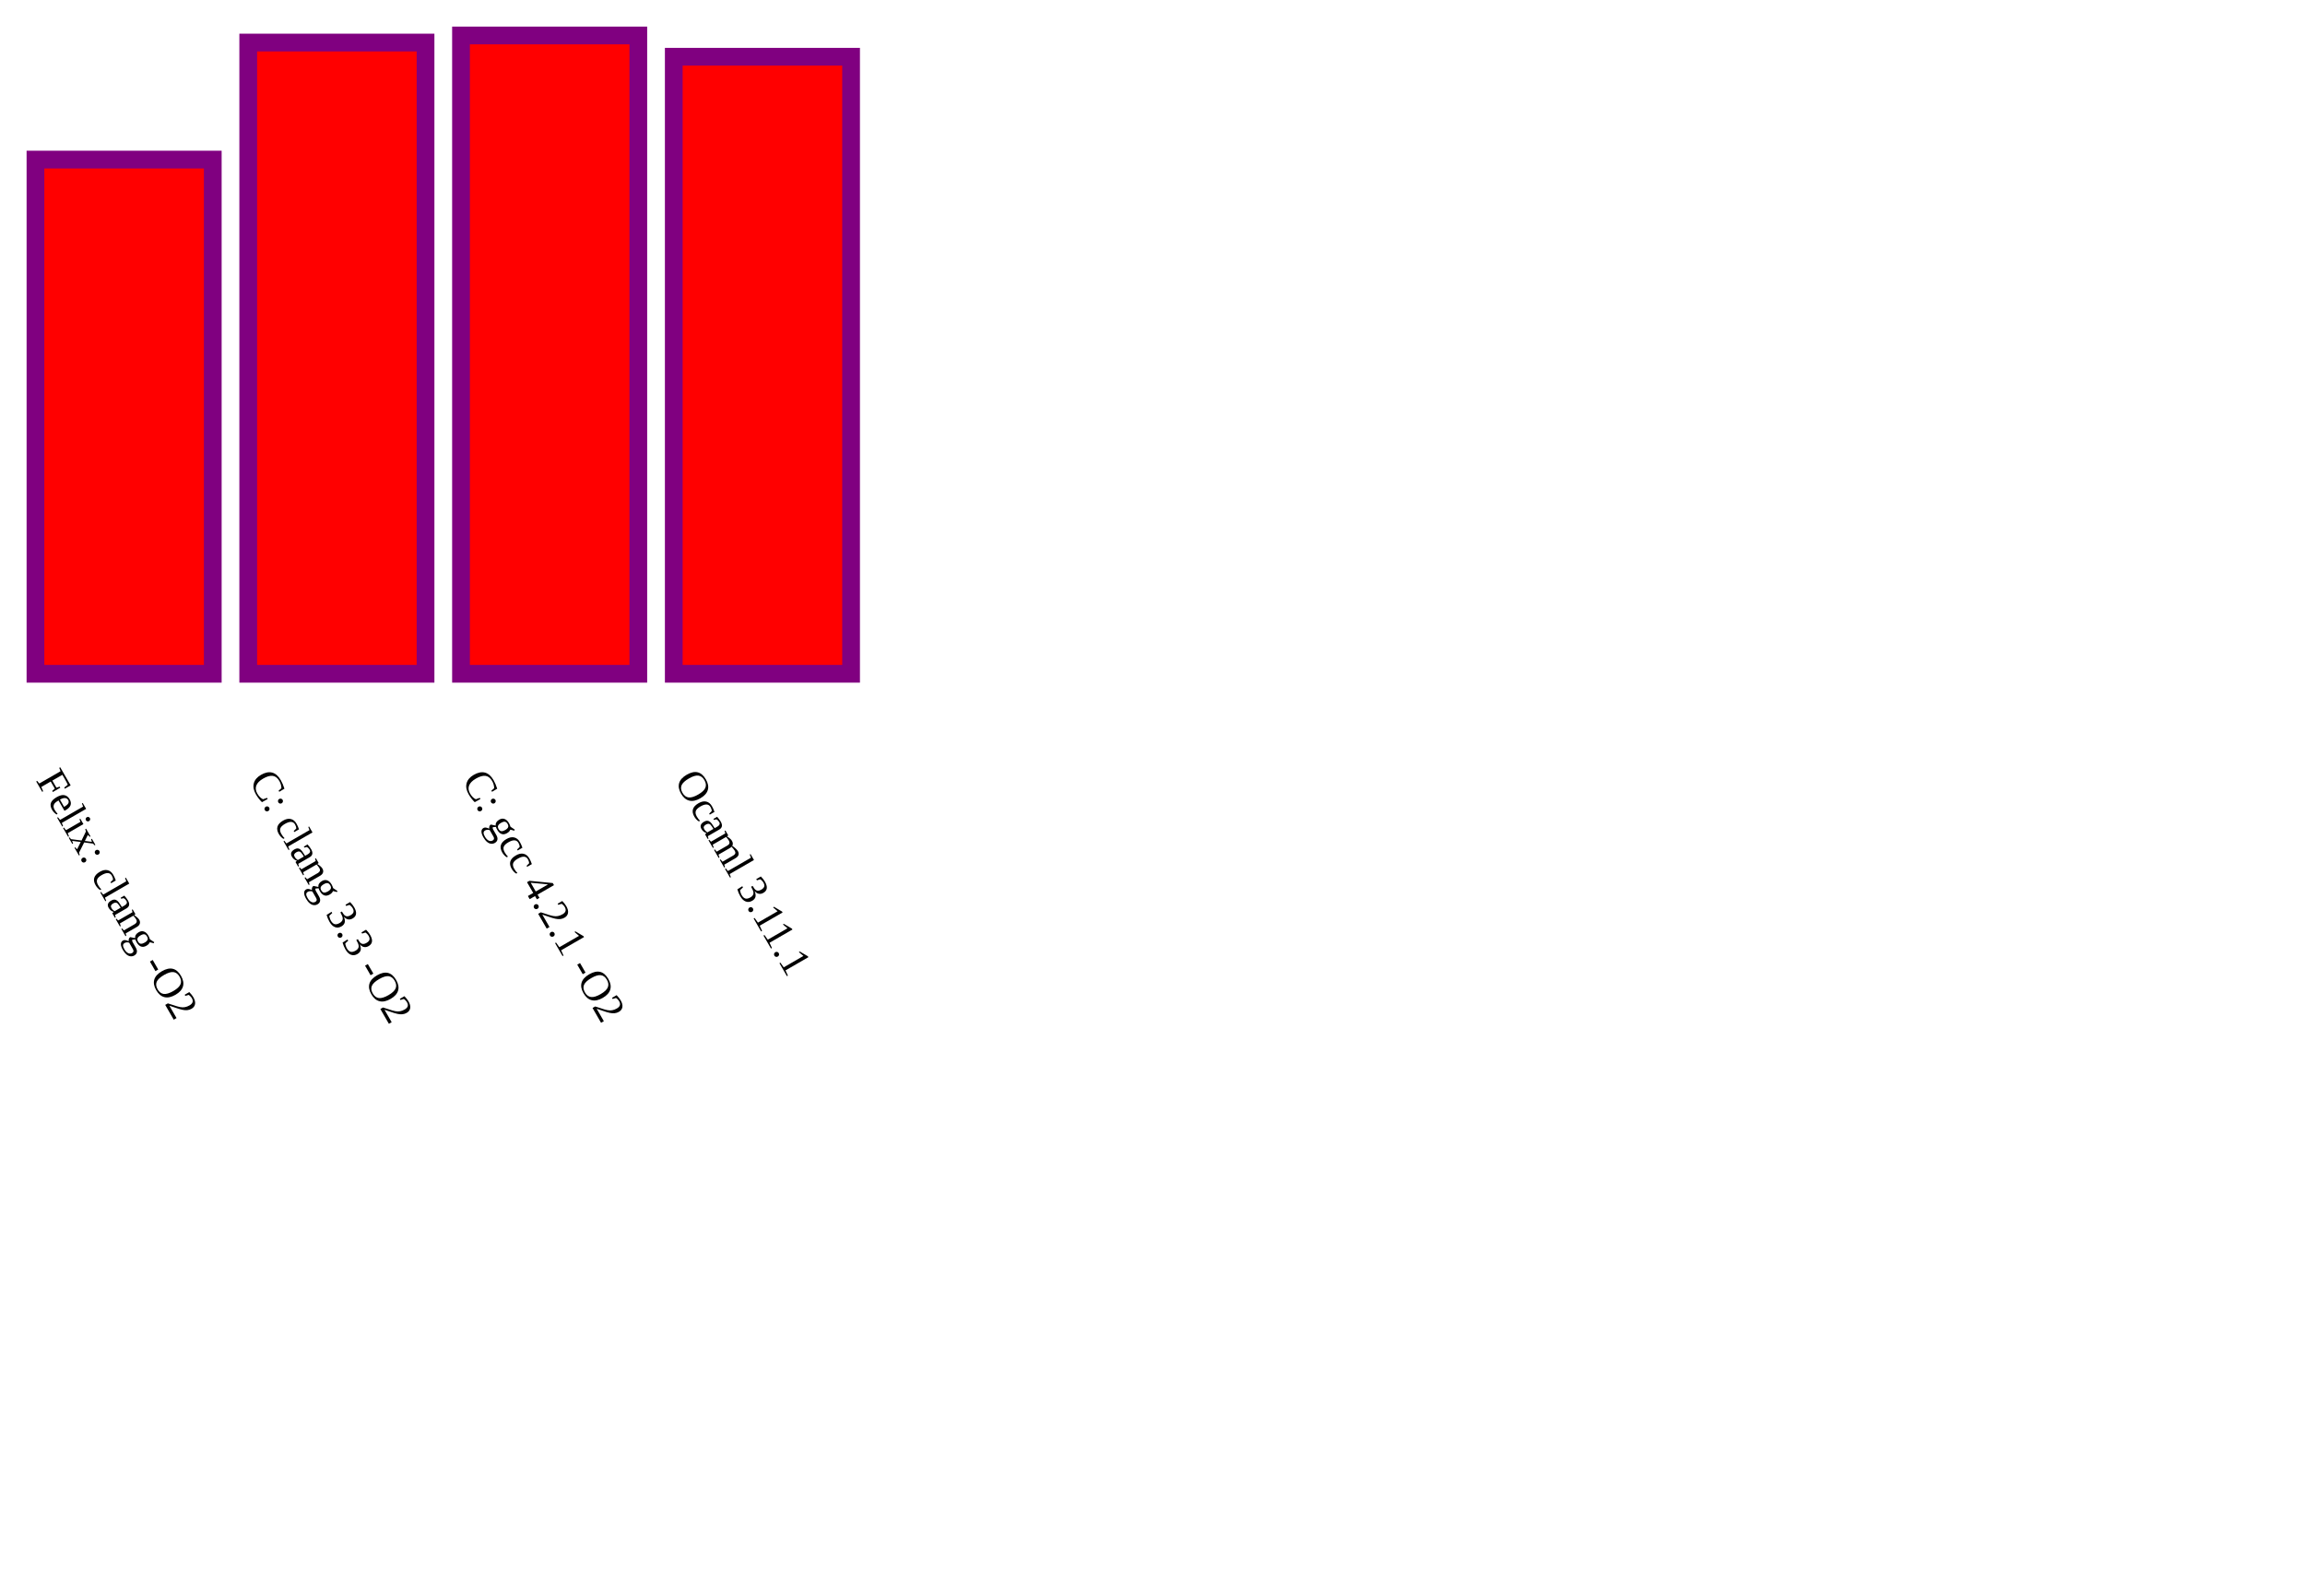
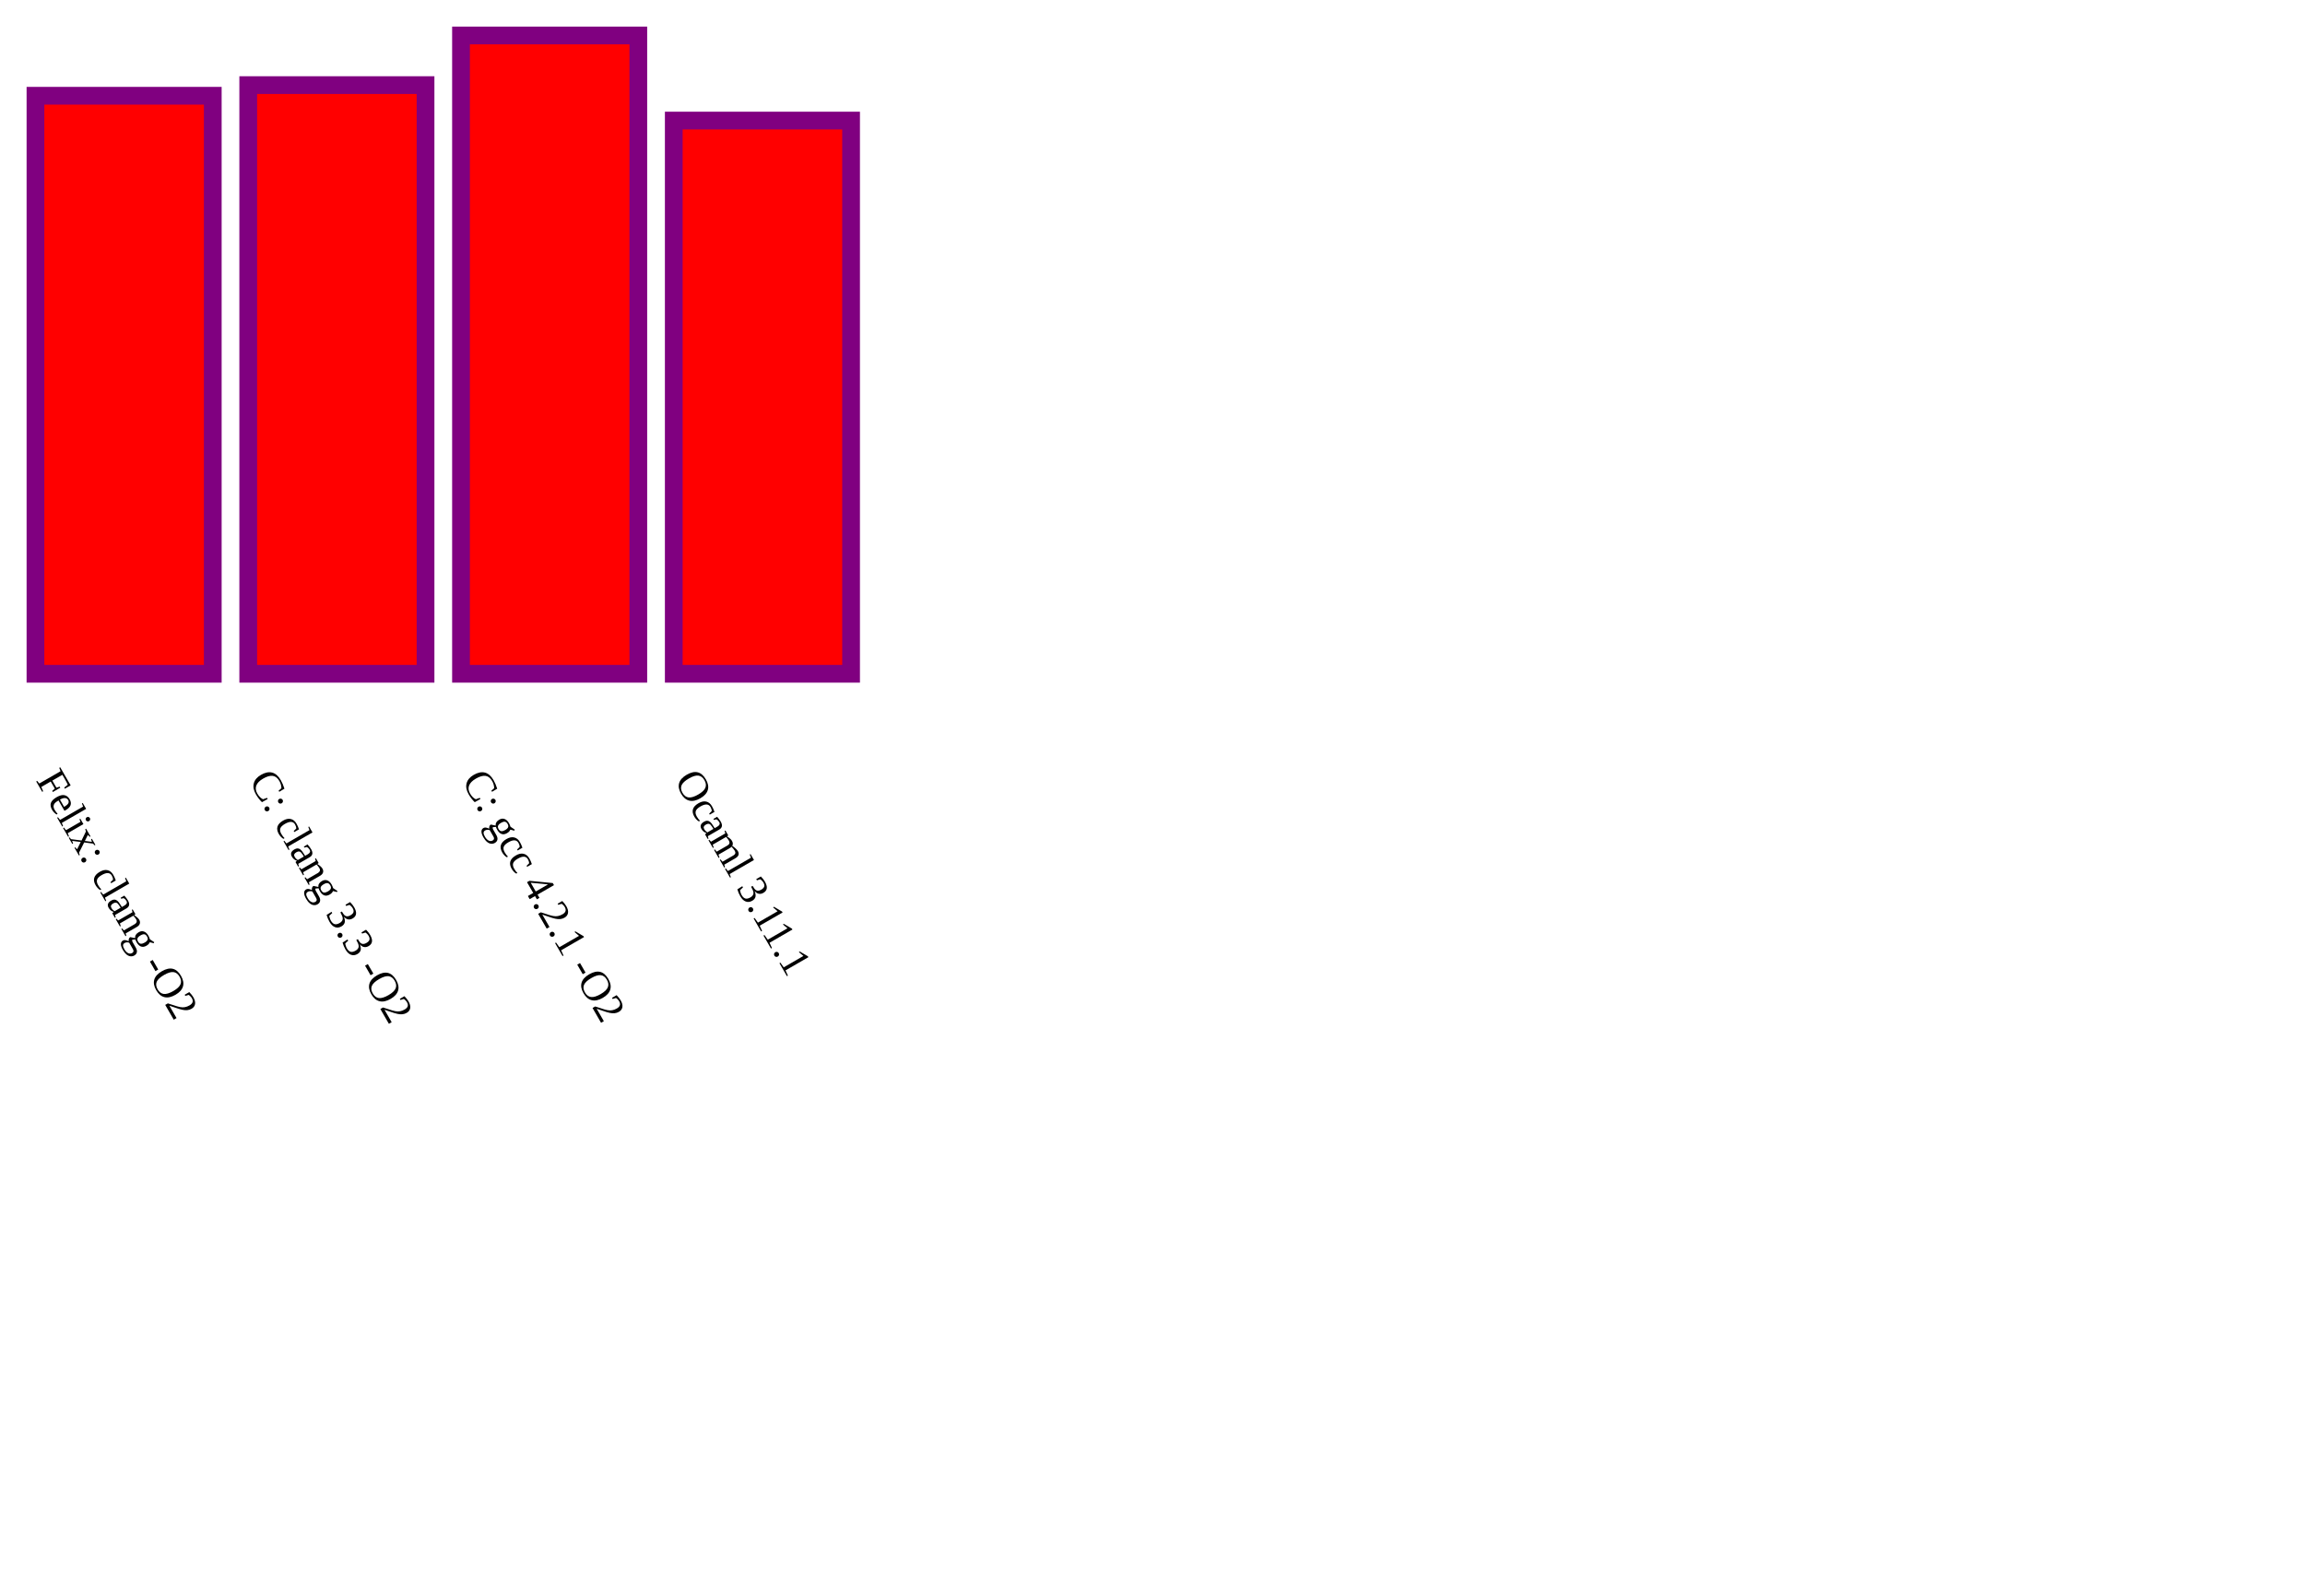
<svg xmlns="http://www.w3.org/2000/svg" version="1.1" width="650" height="450" viewBox="0 0 650 450" preserveAspectRatio="none">
-   <rect x="10" y="45" width="50" height="145" style="fill:red;stroke:purple;stroke-width:5;" />
+   <rect x="10" y="27" width="50" height="163" style="fill:red;stroke:purple;stroke-width:5;" />
  <text x="10" y="220" transform="rotate(60 10,220)">Felix: clang -O2</text>
-   <rect x="70" y="12" width="50" height="178" style="fill:red;stroke:purple;stroke-width:5;" />
+   <rect x="70" y="24" width="50" height="166" style="fill:red;stroke:purple;stroke-width:5;" />
  <text x="70" y="220" transform="rotate(60 70,220)">C: clang 3.3 -O2</text>
  <rect x="130" y="10" width="50" height="180" style="fill:red;stroke:purple;stroke-width:5;" />
  <text x="130" y="220" transform="rotate(60 130,220)">C: gcc 4.2.1 -O2</text>
-   <rect x="190" y="16" width="50" height="174" style="fill:red;stroke:purple;stroke-width:5;" />
+   <rect x="190" y="34" width="50" height="156" style="fill:red;stroke:purple;stroke-width:5;" />
  <text x="190" y="220" transform="rotate(60 190,220)">Ocaml 3.11.1</text>
</svg>
